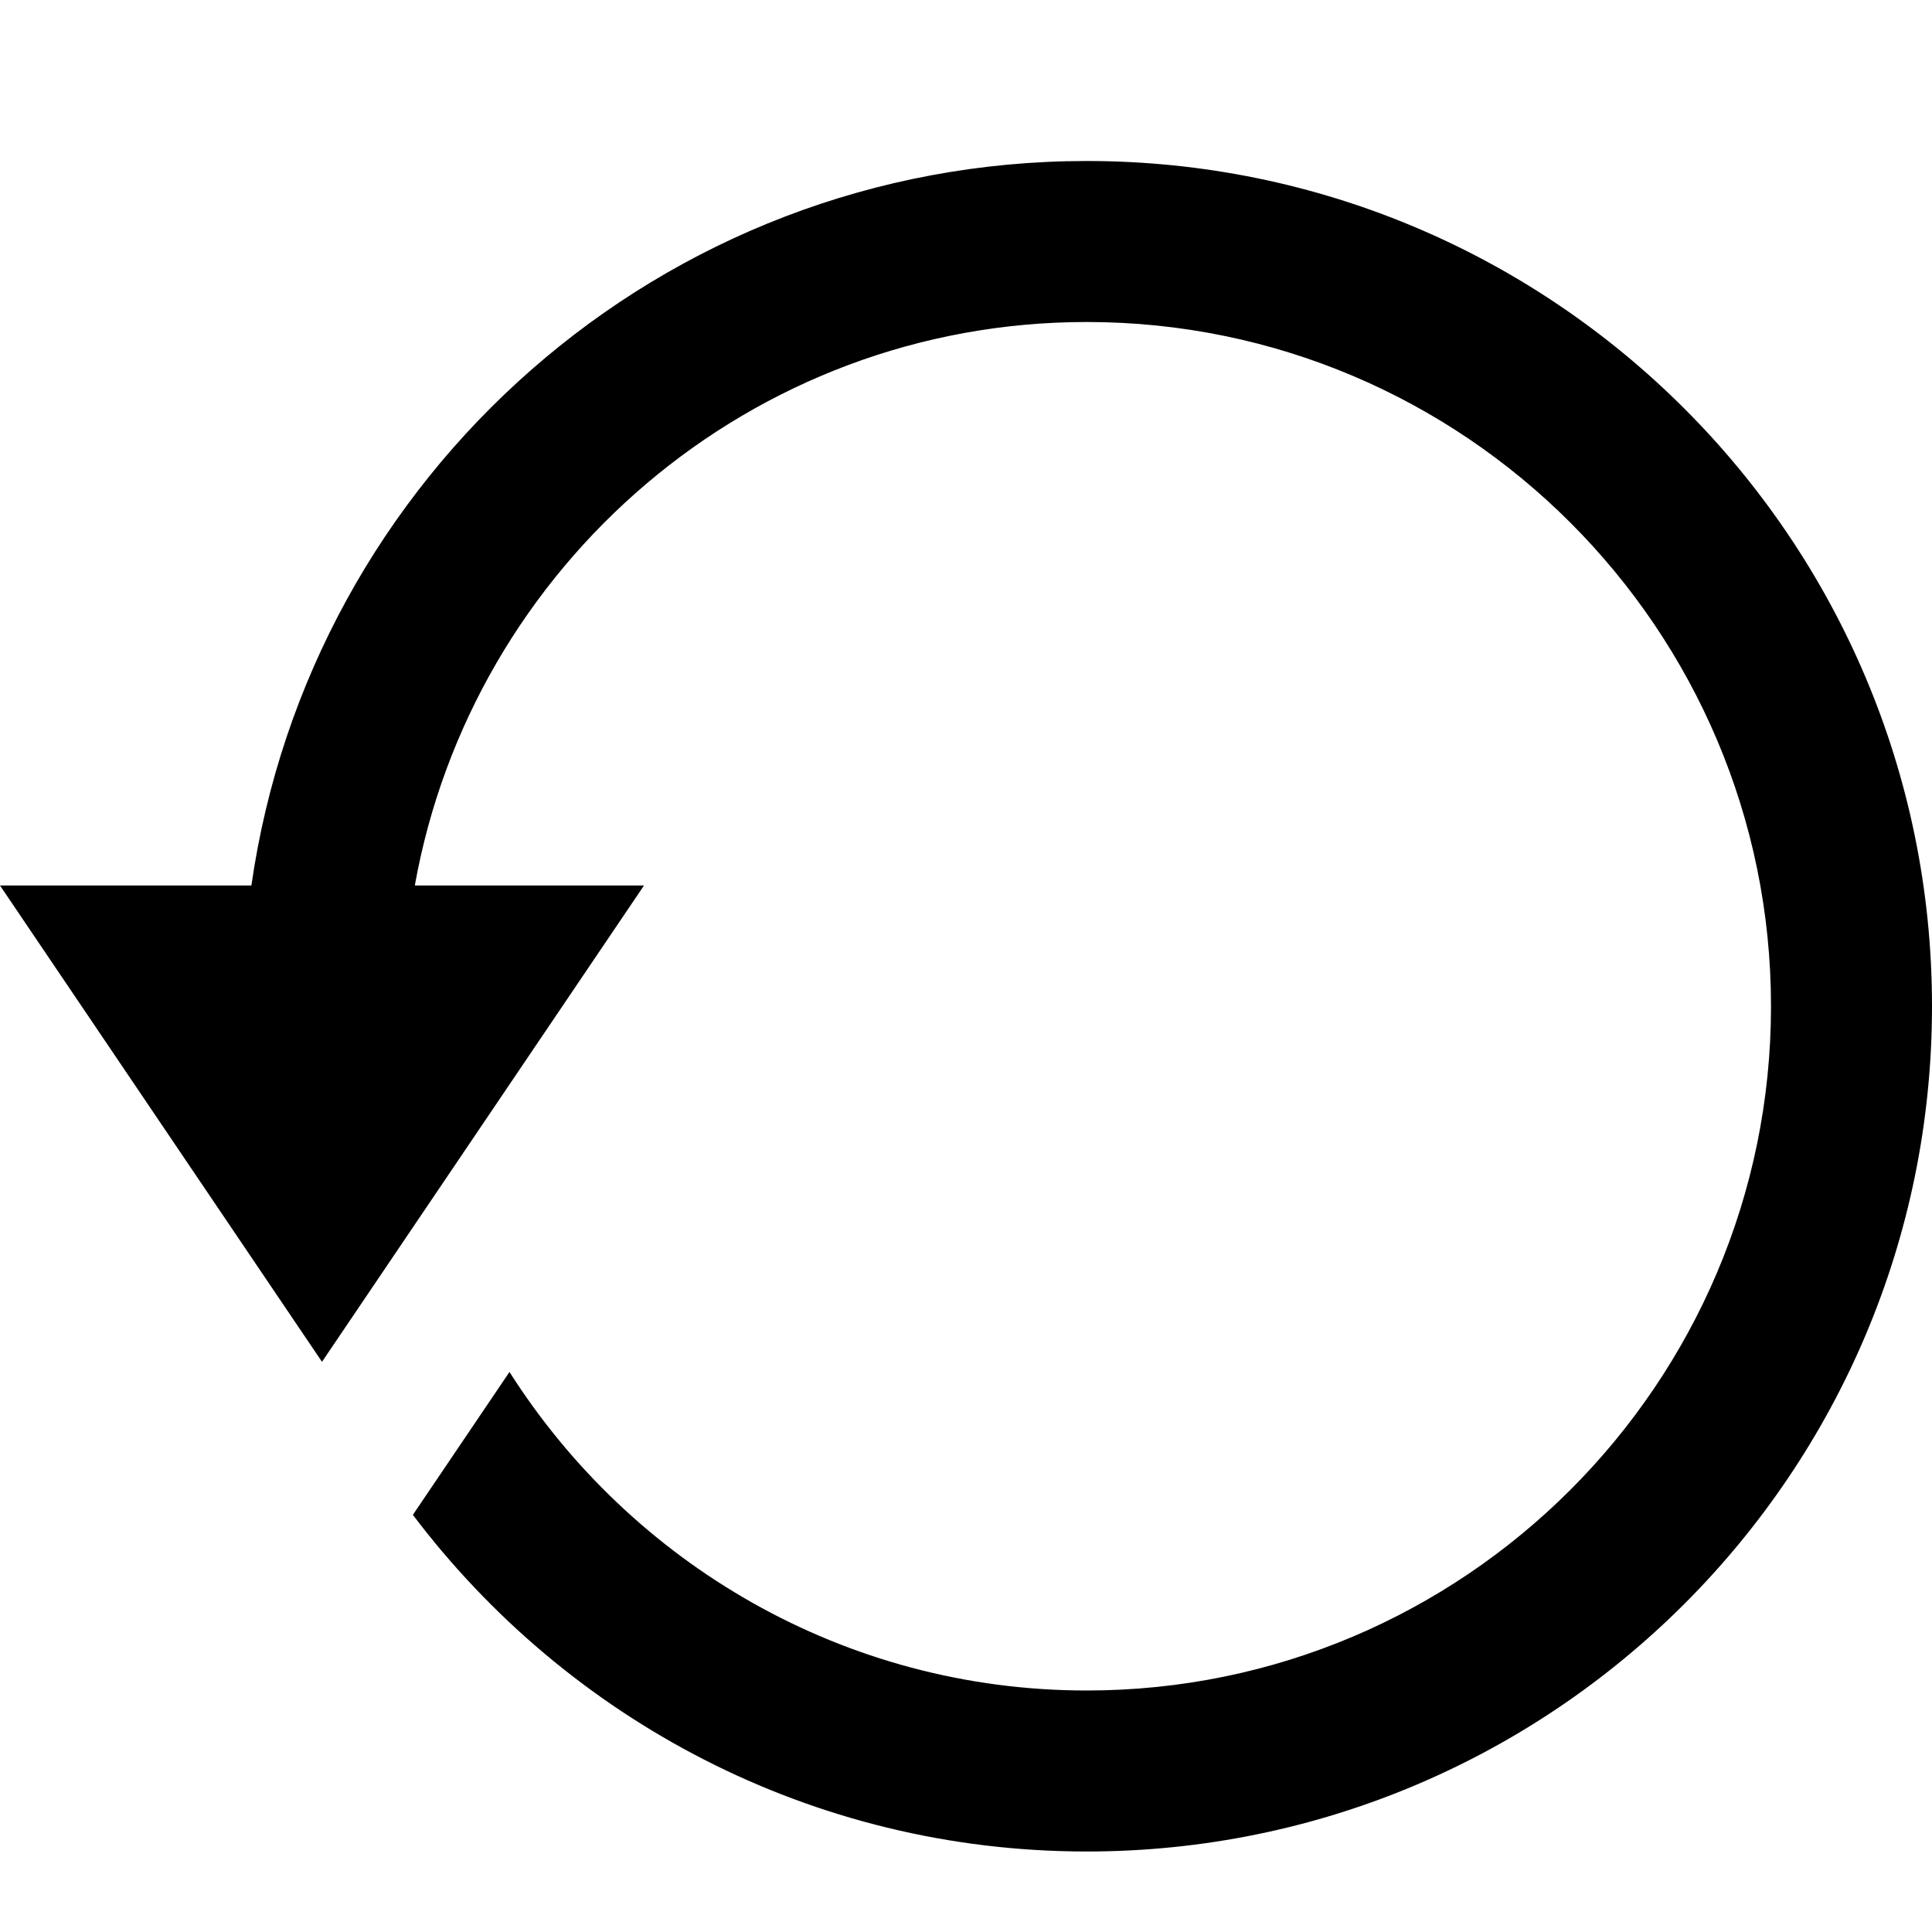
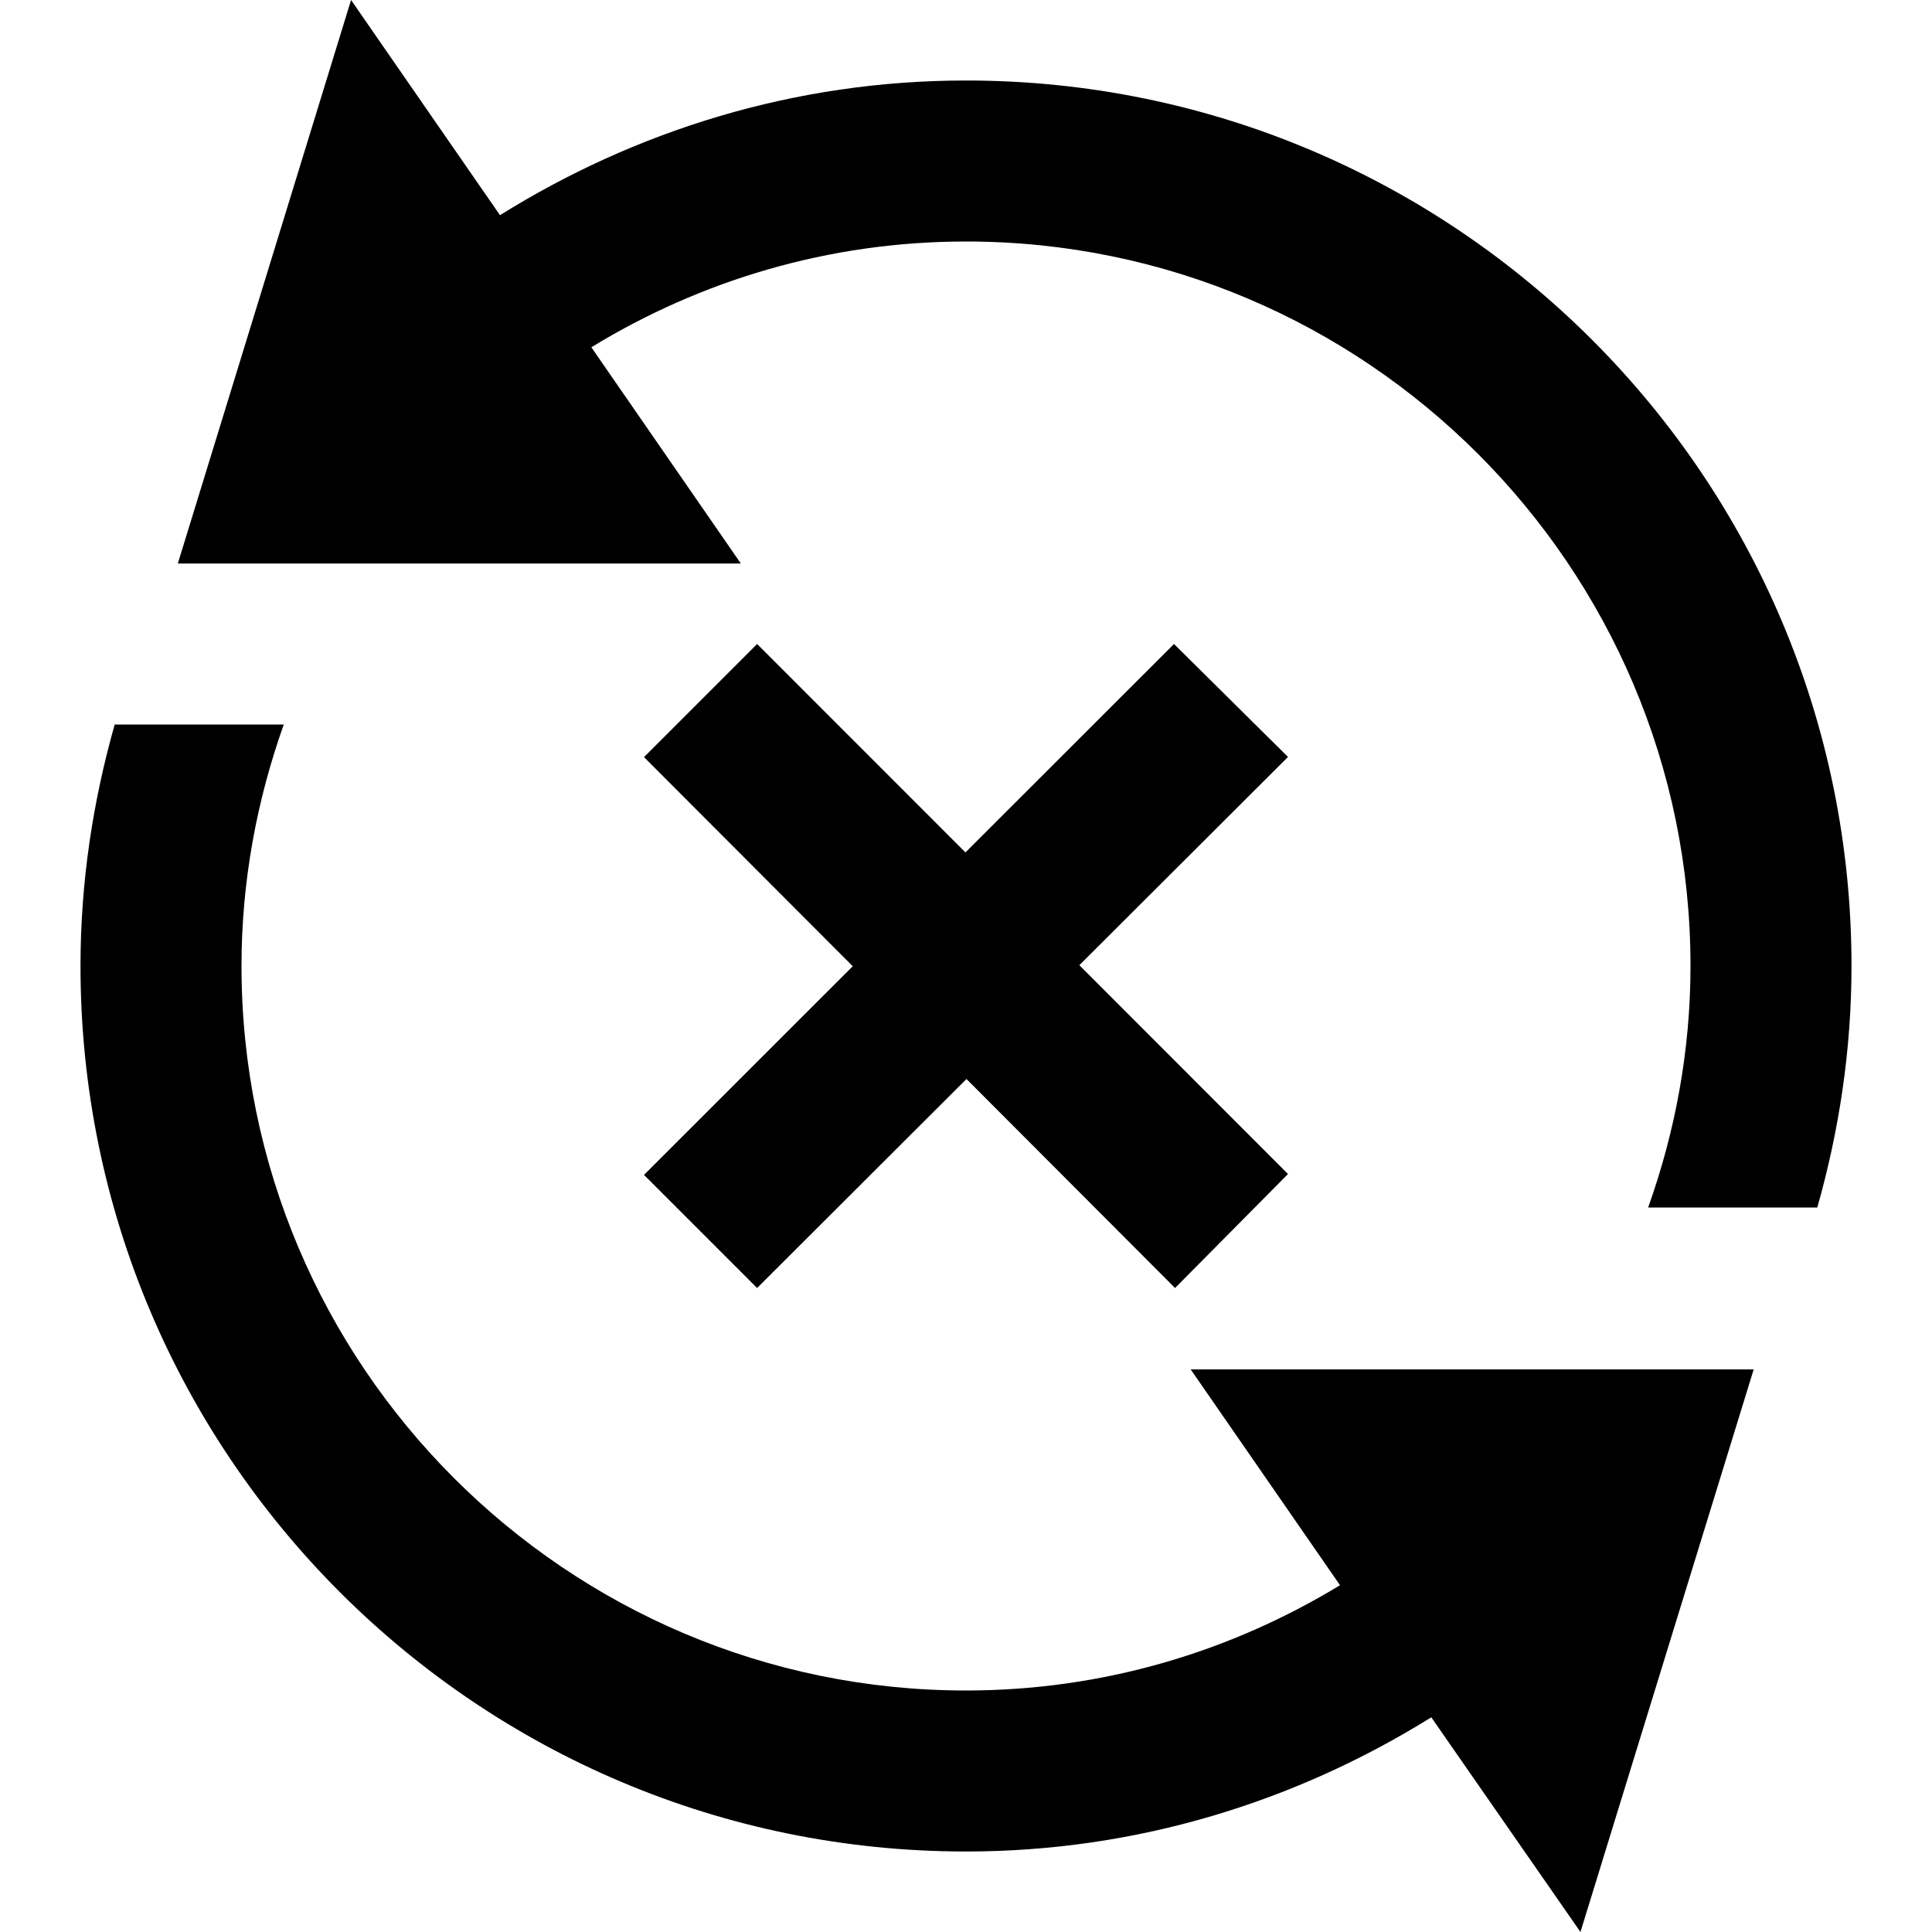
<svg xmlns="http://www.w3.org/2000/svg" width="24" height="24" viewBox="0 0 24 24">
-   <path d="M13.5 2c-5.288 0-9.649 3.914-10.377 9h-3.123l4 5.917 4-5.917h-2.847c.711-3.972 4.174-7 8.347-7 4.687 0 8.5 3.813 8.5 8.5s-3.813 8.5-8.5 8.5c-3.015 0-5.662-1.583-7.171-3.957l-1.2 1.775c1.916 2.536 4.948 4.182 8.371 4.182 5.797 0 10.5-4.702 10.5-10.5s-4.703-10.5-10.5-10.5z" />
+   <path d="M23 12c0 1.042-.154 2.045-.425 3h-2.101c.335-.94.526-1.947.526-3 0-4.962-4.037-9-9-9-1.706 0-3.296.484-4.654 1.314l1.857 2.686h-6.994l2.152-7 1.85 2.673c1.683-1.049 3.658-1.673 5.789-1.673 6.074 0 11 4.925 11 11zm-6.354 7.692c-1.357.826-2.944 1.308-4.646 1.308-4.963 0-9-4.038-9-9 0-1.053.191-2.06.525-3h-2.1c-.271.955-.425 1.958-.425 3 0 6.075 4.925 11 11 11 2.127 0 4.099-.621 5.78-1.667l1.853 2.667 2.152-6.989h-6.994l1.855 2.681zm-.646-5.108l-2.592-2.594 2.592-2.587-1.416-1.403-2.591 2.589-2.588-2.589-1.405 1.405 2.593 2.598-2.593 2.592 1.405 1.405 2.601-2.596 2.591 2.596 1.403-1.416z" />
</svg>
